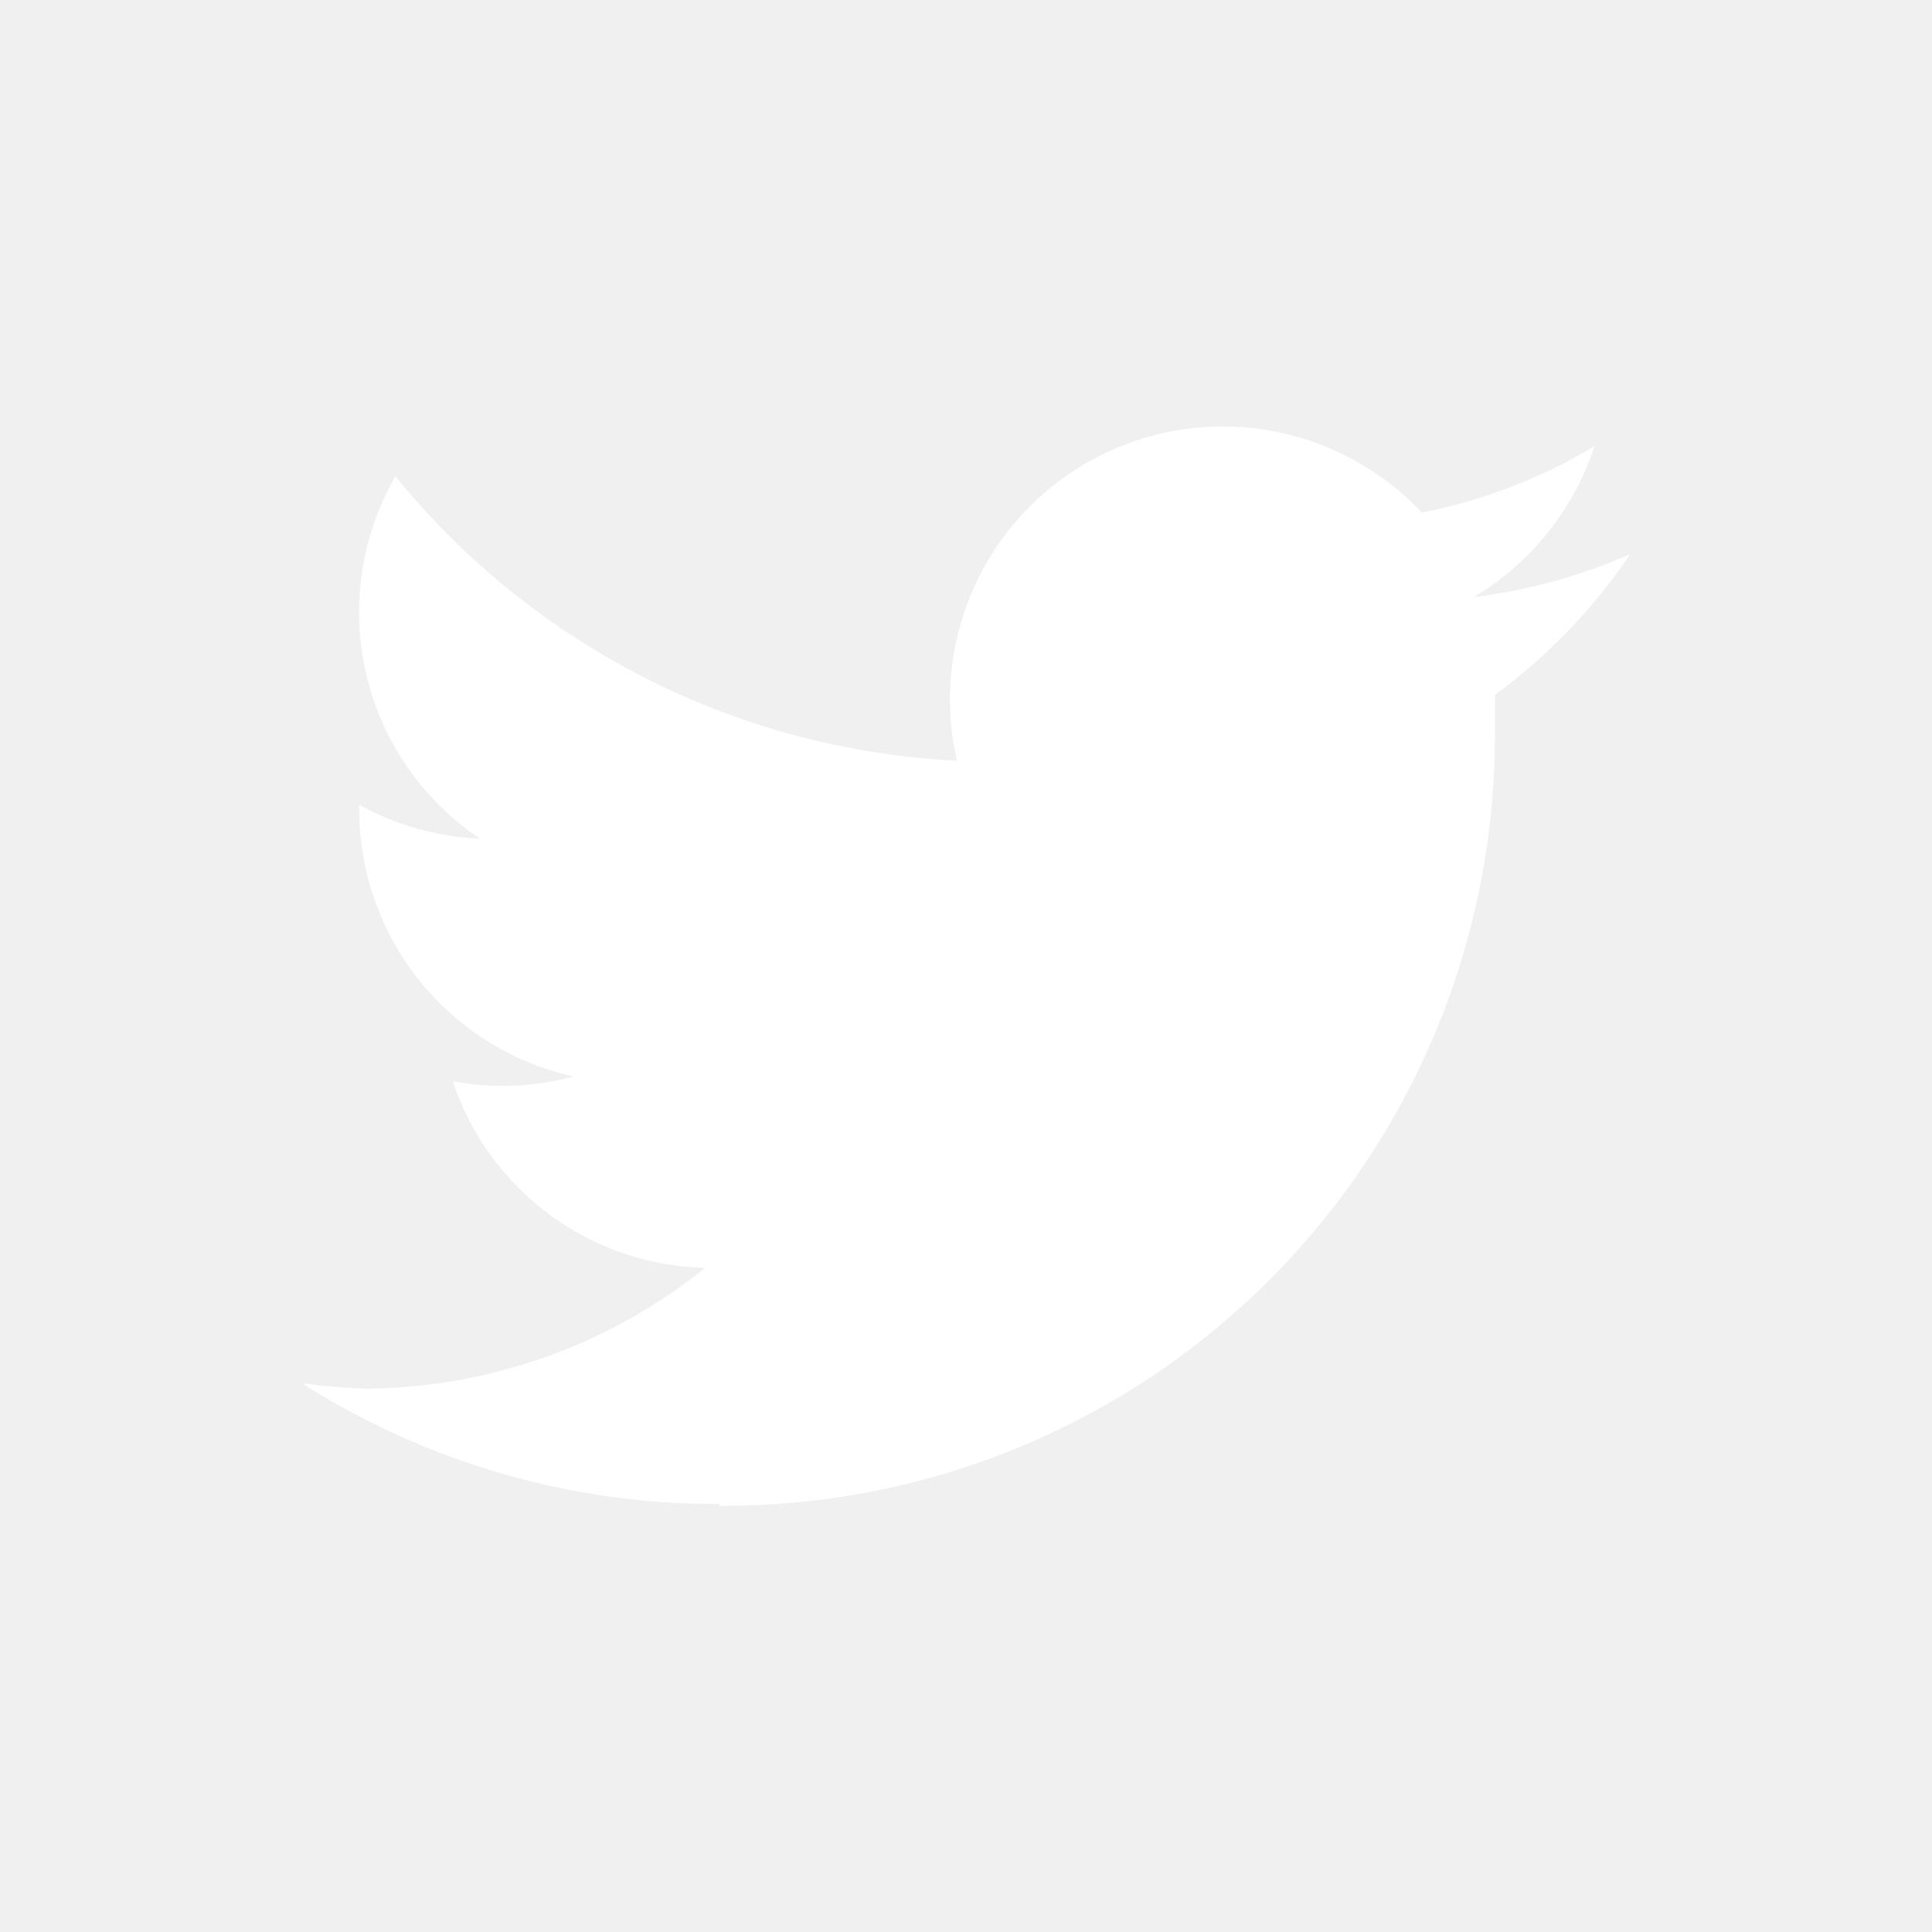
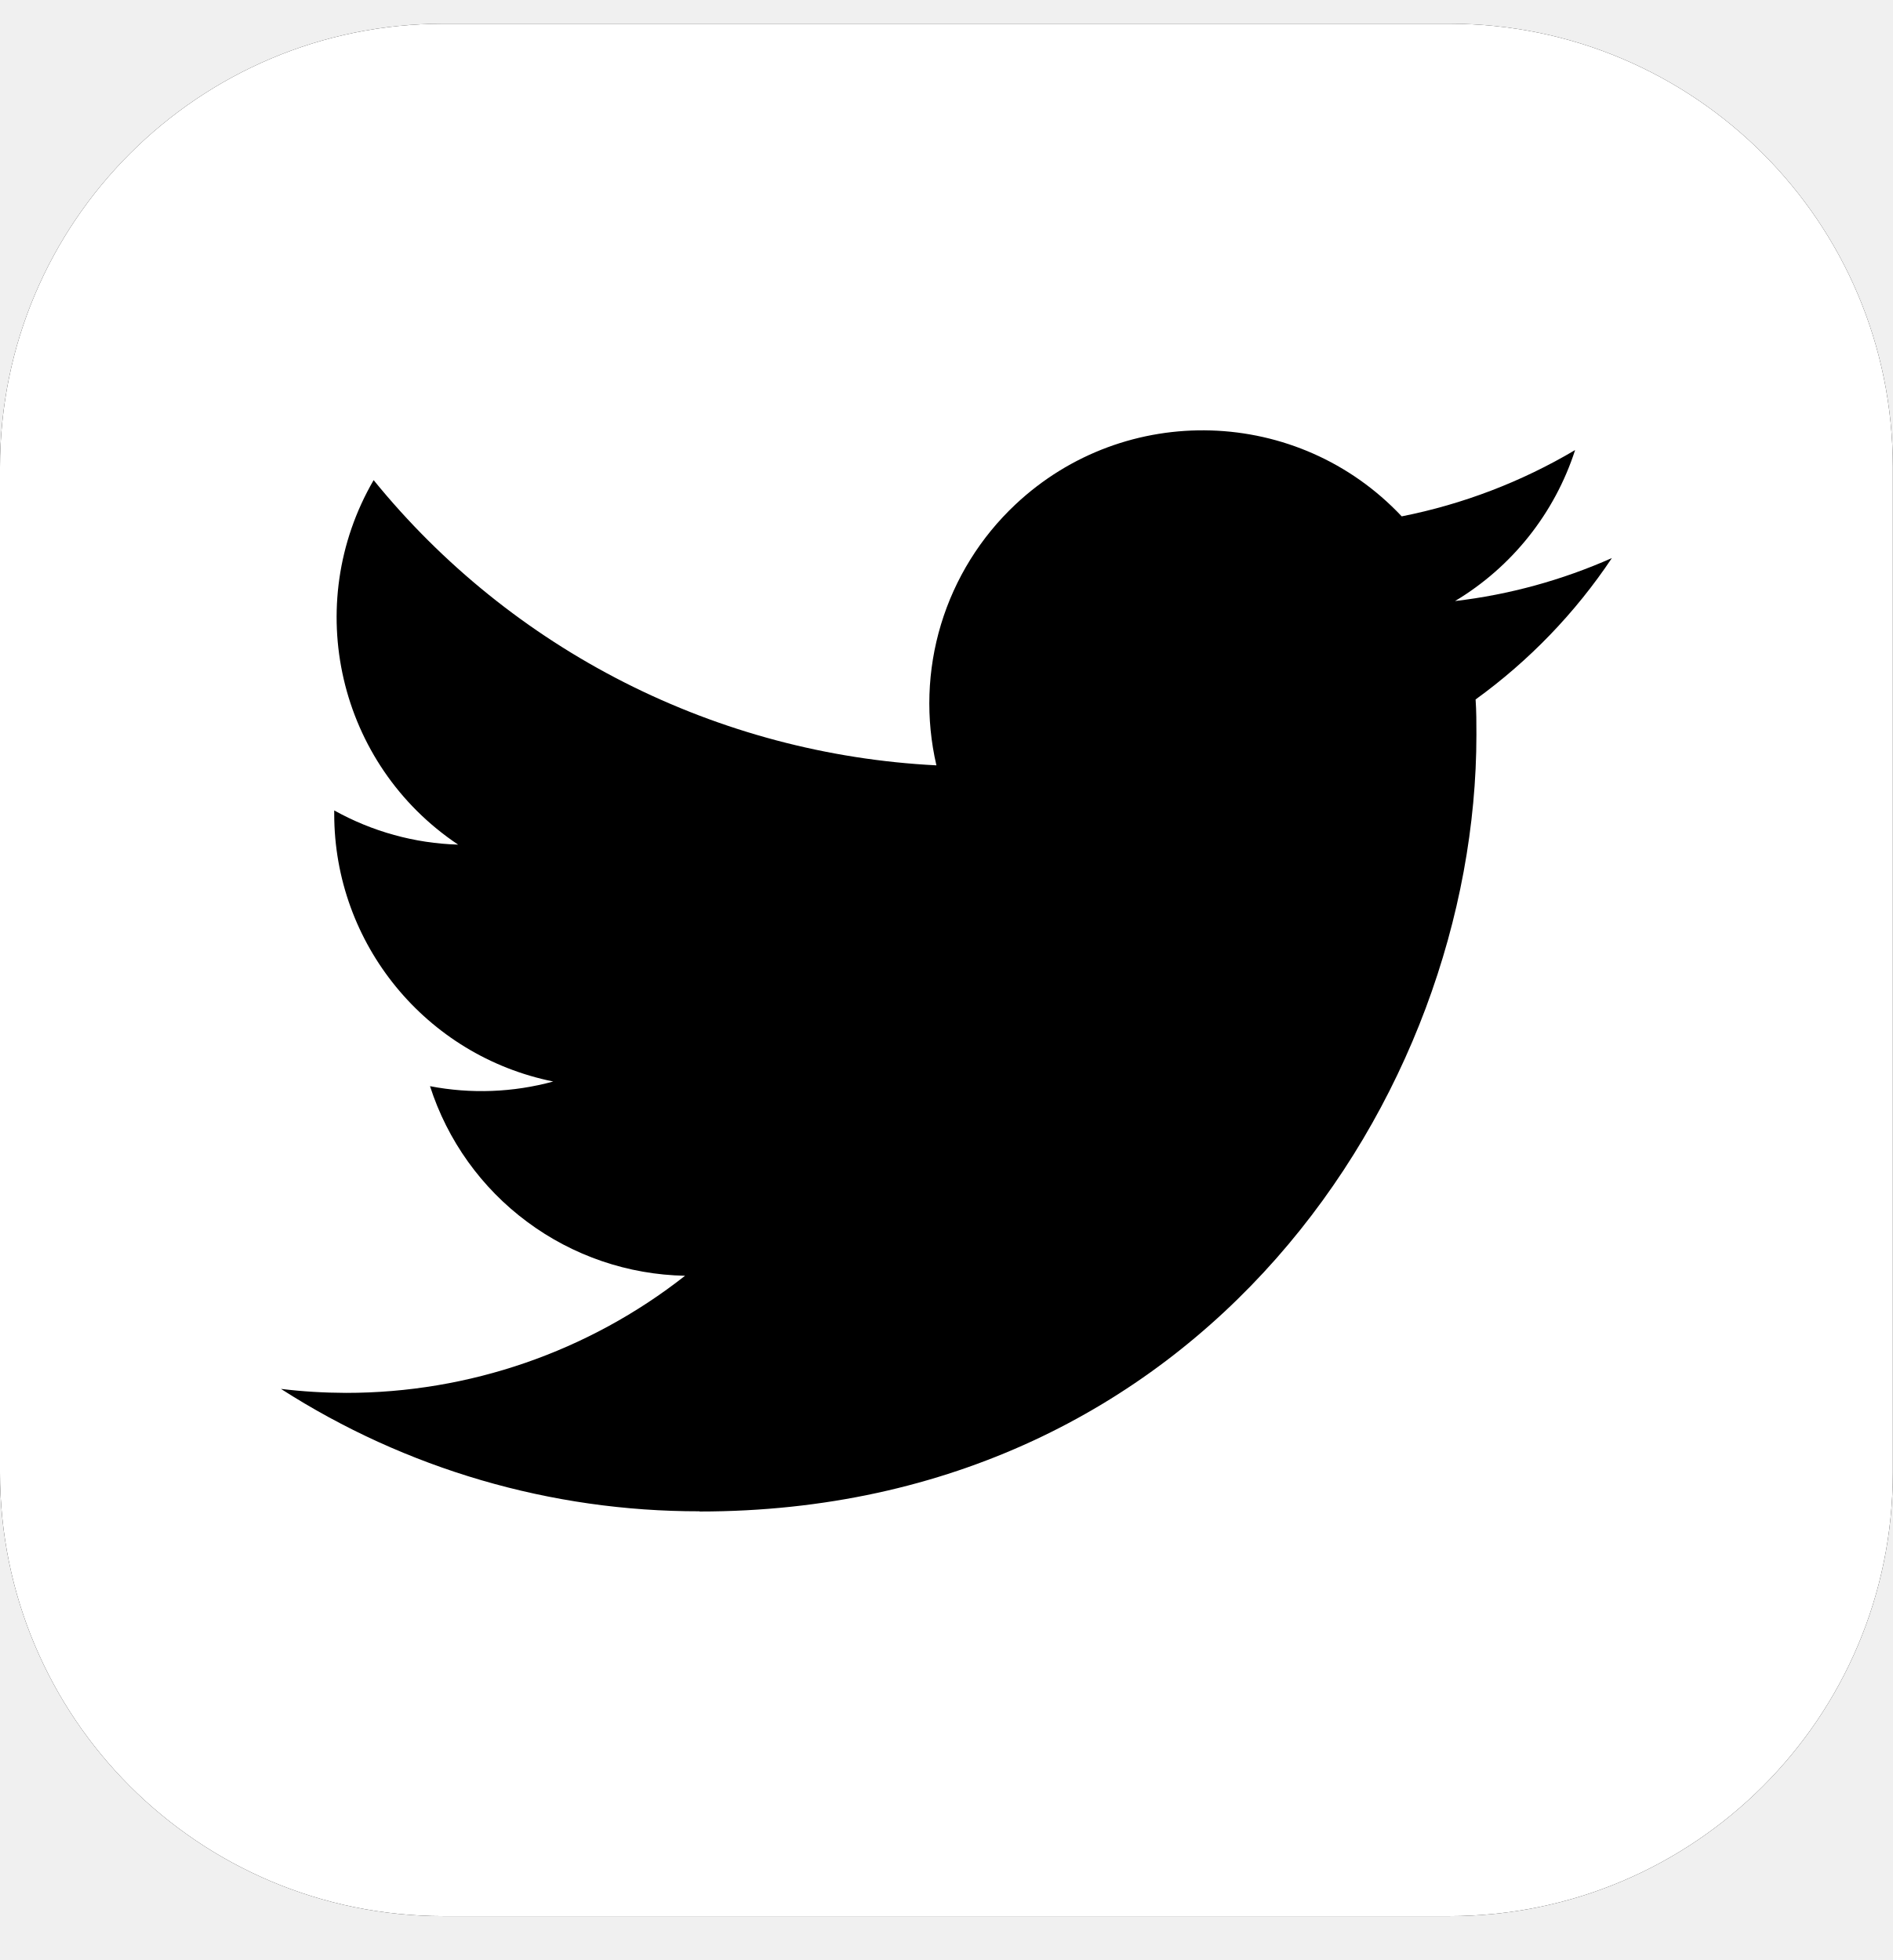
- <svg xmlns="http://www.w3.org/2000/svg" width="24" height="24" viewBox="0 0 24 24" fill="none">
-   <rect width="24" height="24" fill="white" style="mix-blend-mode:multiply" />
-   <path d="M8.94 18.705C10.207 18.713 11.463 18.469 12.635 17.988C13.807 17.507 14.871 16.798 15.767 15.902C16.663 15.006 17.372 13.942 17.853 12.77C18.334 11.598 18.578 10.342 18.57 9.075C18.57 8.925 18.57 8.782 18.57 8.632C19.227 8.151 19.795 7.56 20.25 6.885C19.632 7.155 18.977 7.335 18.308 7.417C19.018 6.994 19.551 6.328 19.808 5.542C19.146 5.94 18.42 6.219 17.663 6.367C17.152 5.824 16.477 5.464 15.742 5.343C15.007 5.221 14.252 5.346 13.594 5.697C12.937 6.048 12.413 6.606 12.105 7.284C11.796 7.963 11.72 8.724 11.887 9.45C10.542 9.384 9.226 9.035 8.024 8.427C6.822 7.818 5.762 6.963 4.912 5.917C4.484 6.661 4.354 7.539 4.549 8.375C4.744 9.21 5.249 9.94 5.963 10.418C5.436 10.397 4.923 10.253 4.463 9.997V10.035C4.458 10.812 4.72 11.567 5.204 12.174C5.689 12.781 6.367 13.204 7.125 13.373C6.636 13.504 6.123 13.525 5.625 13.432C5.845 14.095 6.264 14.673 6.825 15.088C7.386 15.503 8.062 15.734 8.76 15.75C7.567 16.71 6.084 17.239 4.553 17.25C4.284 17.242 4.016 17.22 3.75 17.183C5.3 18.17 7.102 18.691 8.94 18.683" fill="white" />
+ <svg xmlns="http://www.w3.org/2000/svg" width="28" height="29" viewBox="0 0 28 29" fill="none">
+   <g clip-path="url(#clip0_1967_287)">
+     <path d="M21.438 0.351H6.562C2.938 0.351 0 3.289 0 6.914V21.789C0 25.413 2.938 28.351 6.562 28.351H21.438C25.062 28.351 28 25.413 28 21.789V6.914C28 3.289 25.062 0.351 21.438 0.351Z" fill="black" />
+     <path d="M21.438 0.351H6.562C2.938 0.351 0 3.289 0 6.914V21.789C0 25.413 2.938 28.351 6.562 28.351H21.438C25.062 28.351 28 25.413 28 21.789V6.914C28 3.289 25.062 0.351 21.438 0.351Z" fill="white" />
+     <path d="M21.828 10.349C21.84 10.523 21.84 10.697 21.84 10.872C21.84 16.209 17.777 22.364 10.348 22.364V22.361C8.153 22.364 6.003 21.736 4.156 20.55C4.475 20.589 4.796 20.608 5.118 20.609C6.937 20.61 8.704 20 10.134 18.876C9.291 18.86 8.474 18.581 7.798 18.078C7.121 17.576 6.619 16.874 6.361 16.071C6.966 16.188 7.59 16.164 8.184 16.002C6.3 15.621 4.944 13.965 4.944 12.043V11.991C5.506 12.304 6.134 12.478 6.777 12.497C5.002 11.311 4.455 8.95 5.527 7.104C6.541 8.352 7.806 9.372 9.24 10.099C10.675 10.826 12.246 11.243 13.852 11.324C13.692 10.634 13.715 9.915 13.92 9.238C14.125 8.561 14.505 7.949 15.02 7.465C16.647 5.935 19.206 6.014 20.735 7.64C21.639 7.461 22.507 7.129 23.3 6.659C22.998 7.594 22.367 8.388 21.524 8.893C22.325 8.799 23.107 8.584 23.844 8.257C23.302 9.069 22.619 9.777 21.828 10.349Z" fill="black" />
+   </g>
+   <defs>
+     <clipPath id="clip0_1967_287">
+       <rect width="28" height="28" fill="white" transform="translate(0 0.351318)" />
+     </clipPath>
+   </defs>
</svg>
